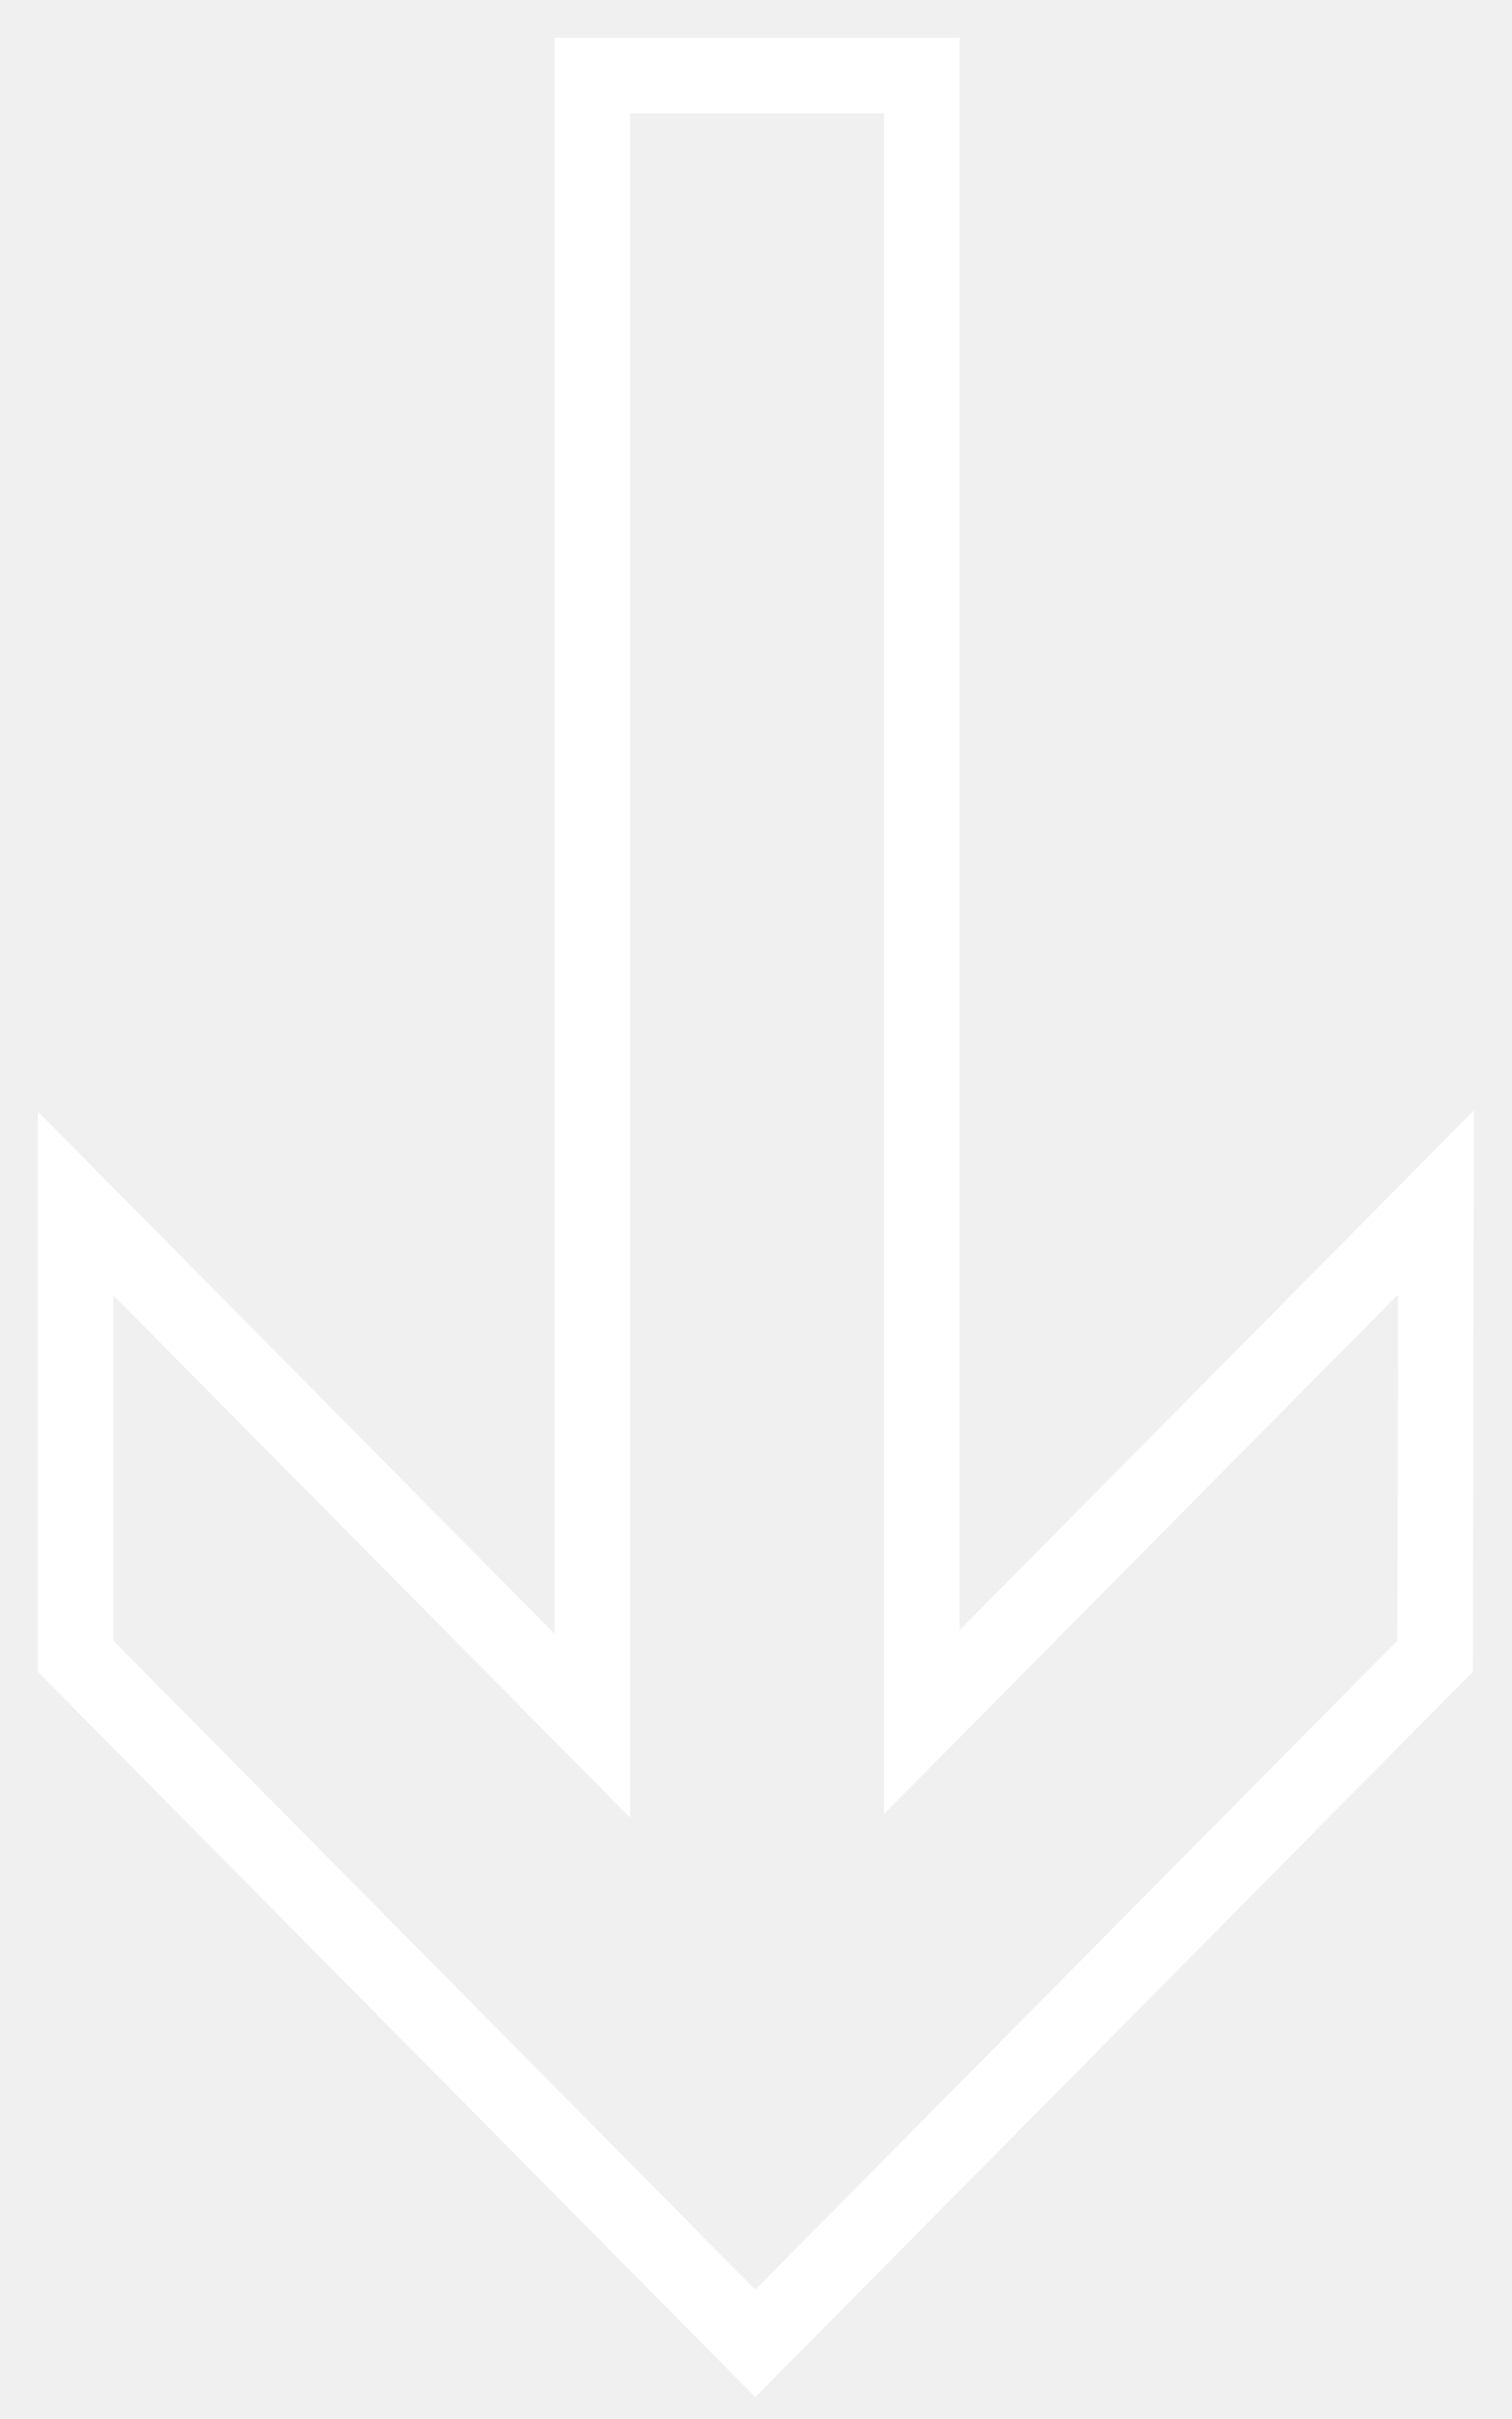
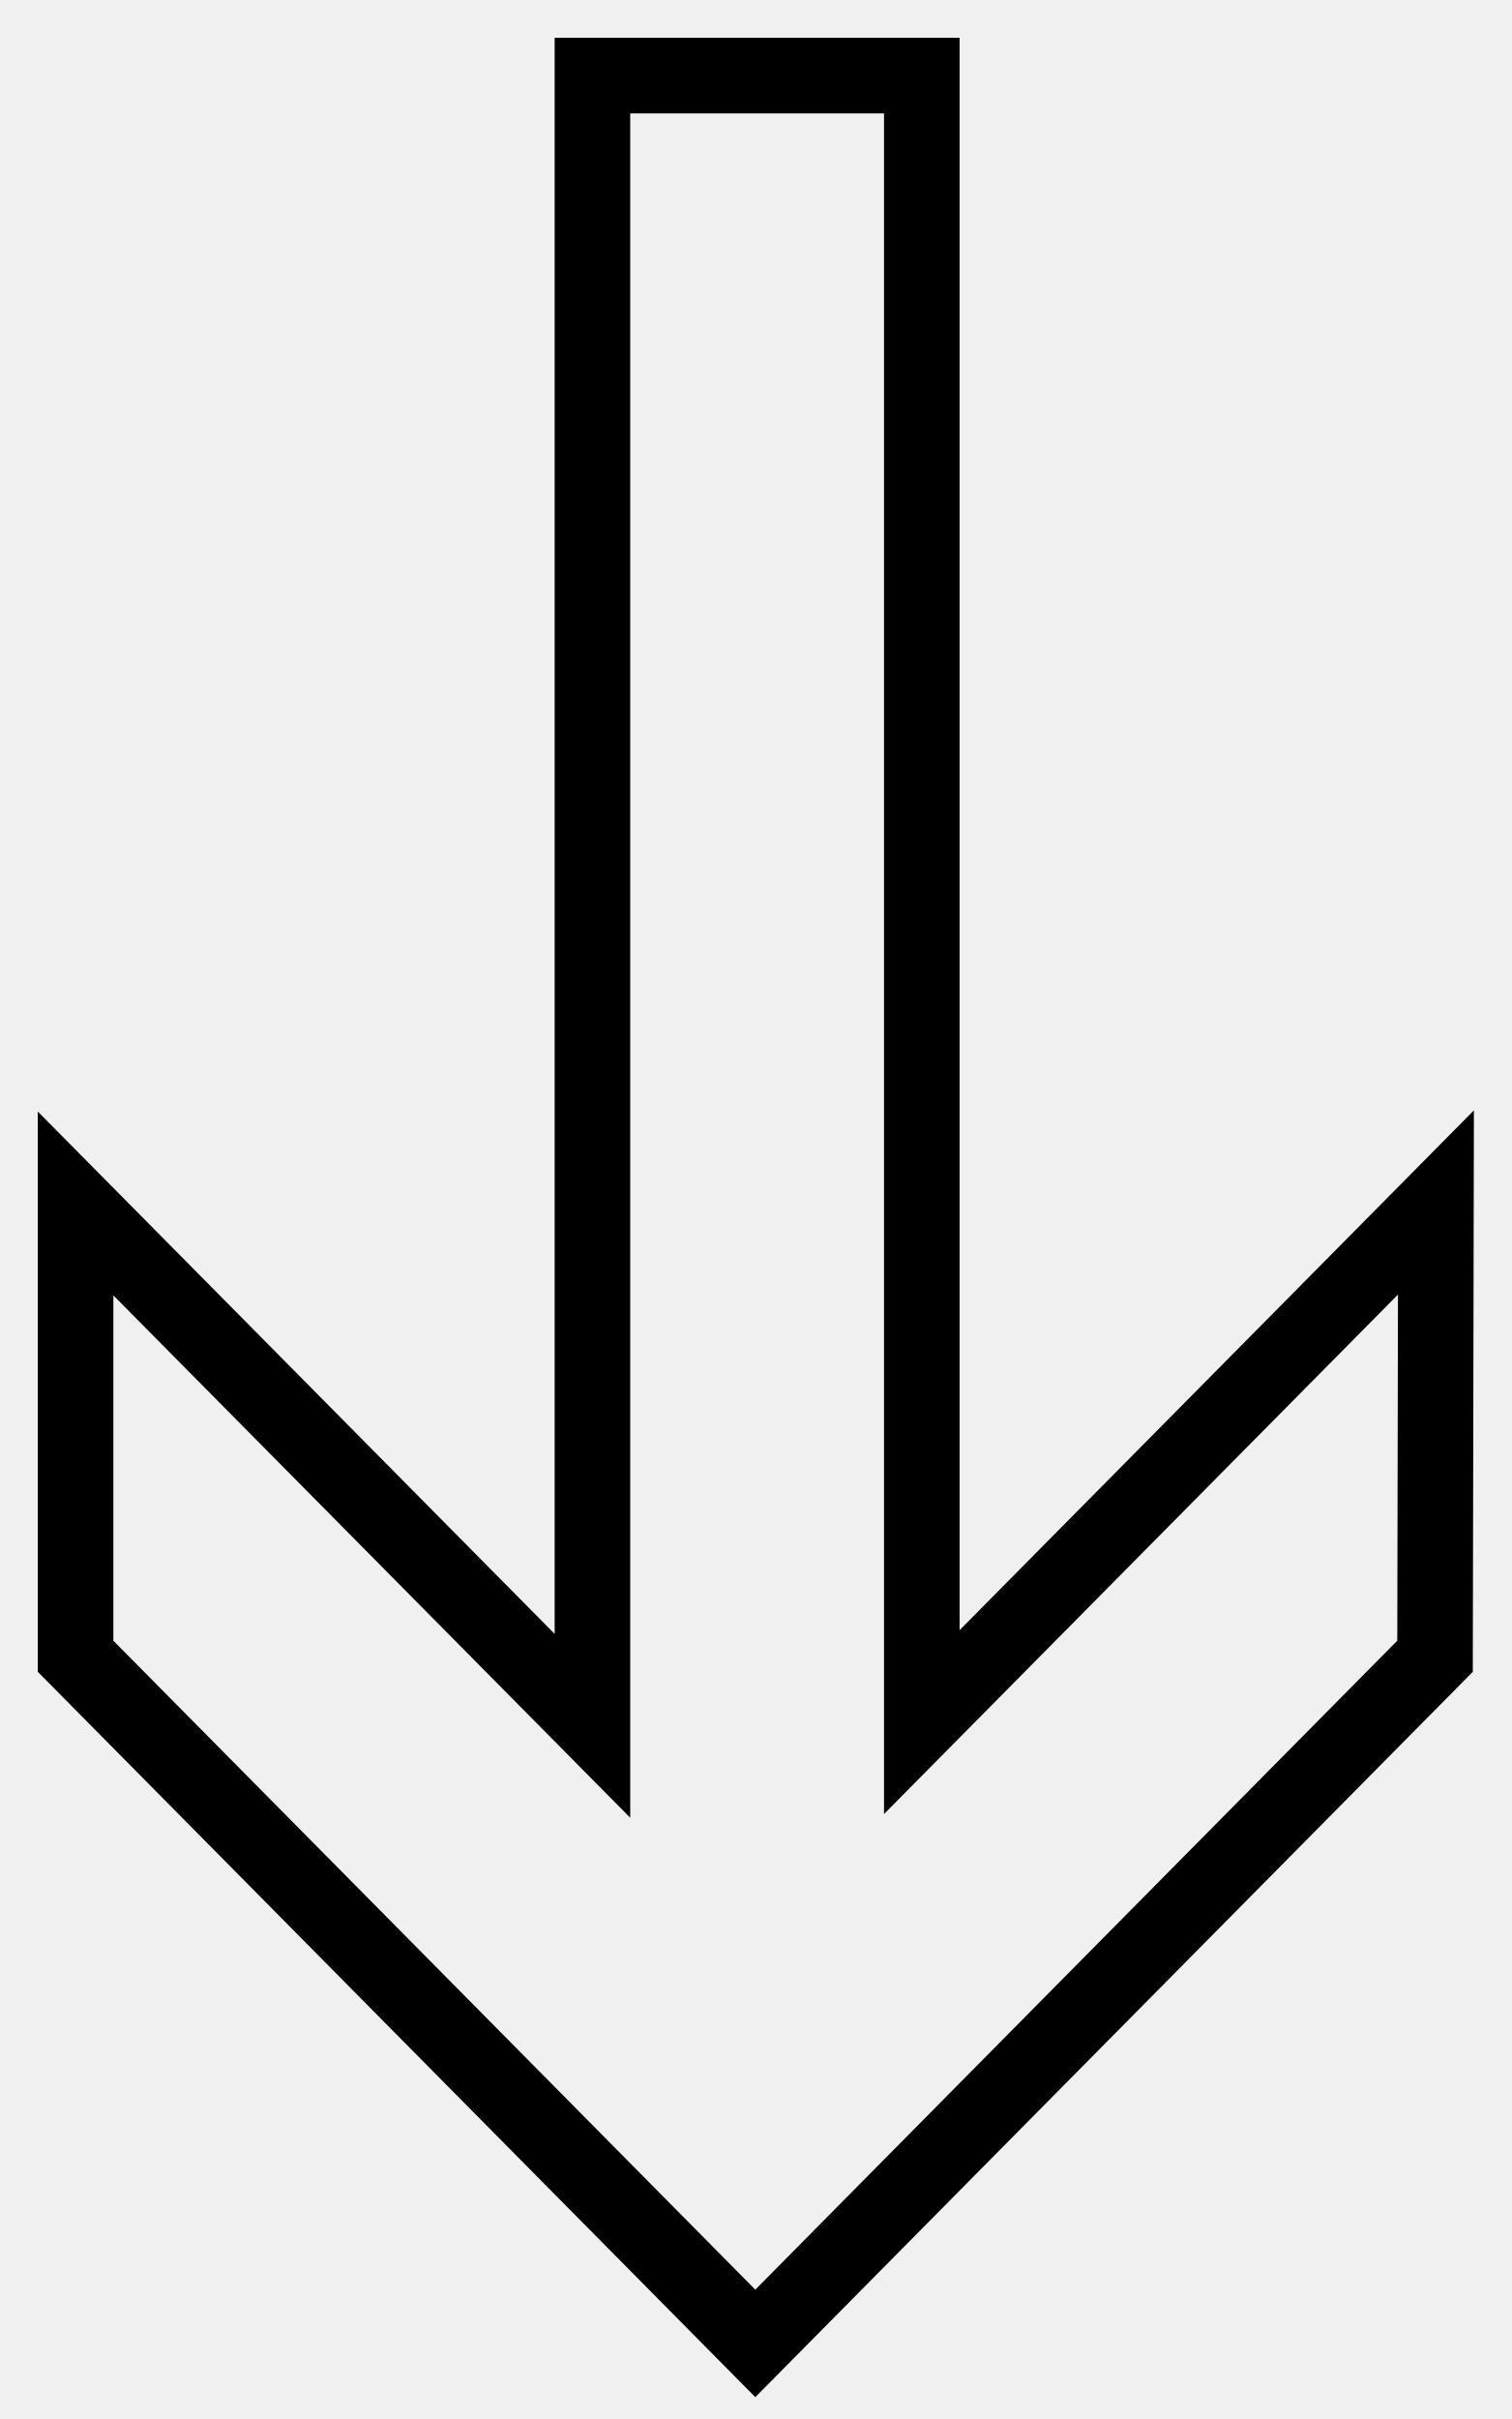
<svg xmlns="http://www.w3.org/2000/svg" width="20px" height="32px" viewBox="0 0 20 32" version="1.1">
  <g id="Home" stroke="none" stroke-width="1" fill="none" fill-rule="evenodd">
-     <g id="AL_Home" transform="translate(-1790, -765)" stroke="#FFFFFF">
+     <g id="AL_Home" transform="translate(-1790, -765)" stroke="currentColor">
      <g id="Hero">
        <g id="Scroll" transform="translate(1790, 0)">
          <g id="noun_Arrow_35_000000" transform="translate(0, 765)">
            <polygon id="Path" points="9.994 31 1 21.91 1 15.92 7.839 22.83 7.839 1 12.197 1 12.197 22.781 19 15.907 18.988 21.91" />
          </g>
        </g>
      </g>
    </g>
  </g>
</svg>
